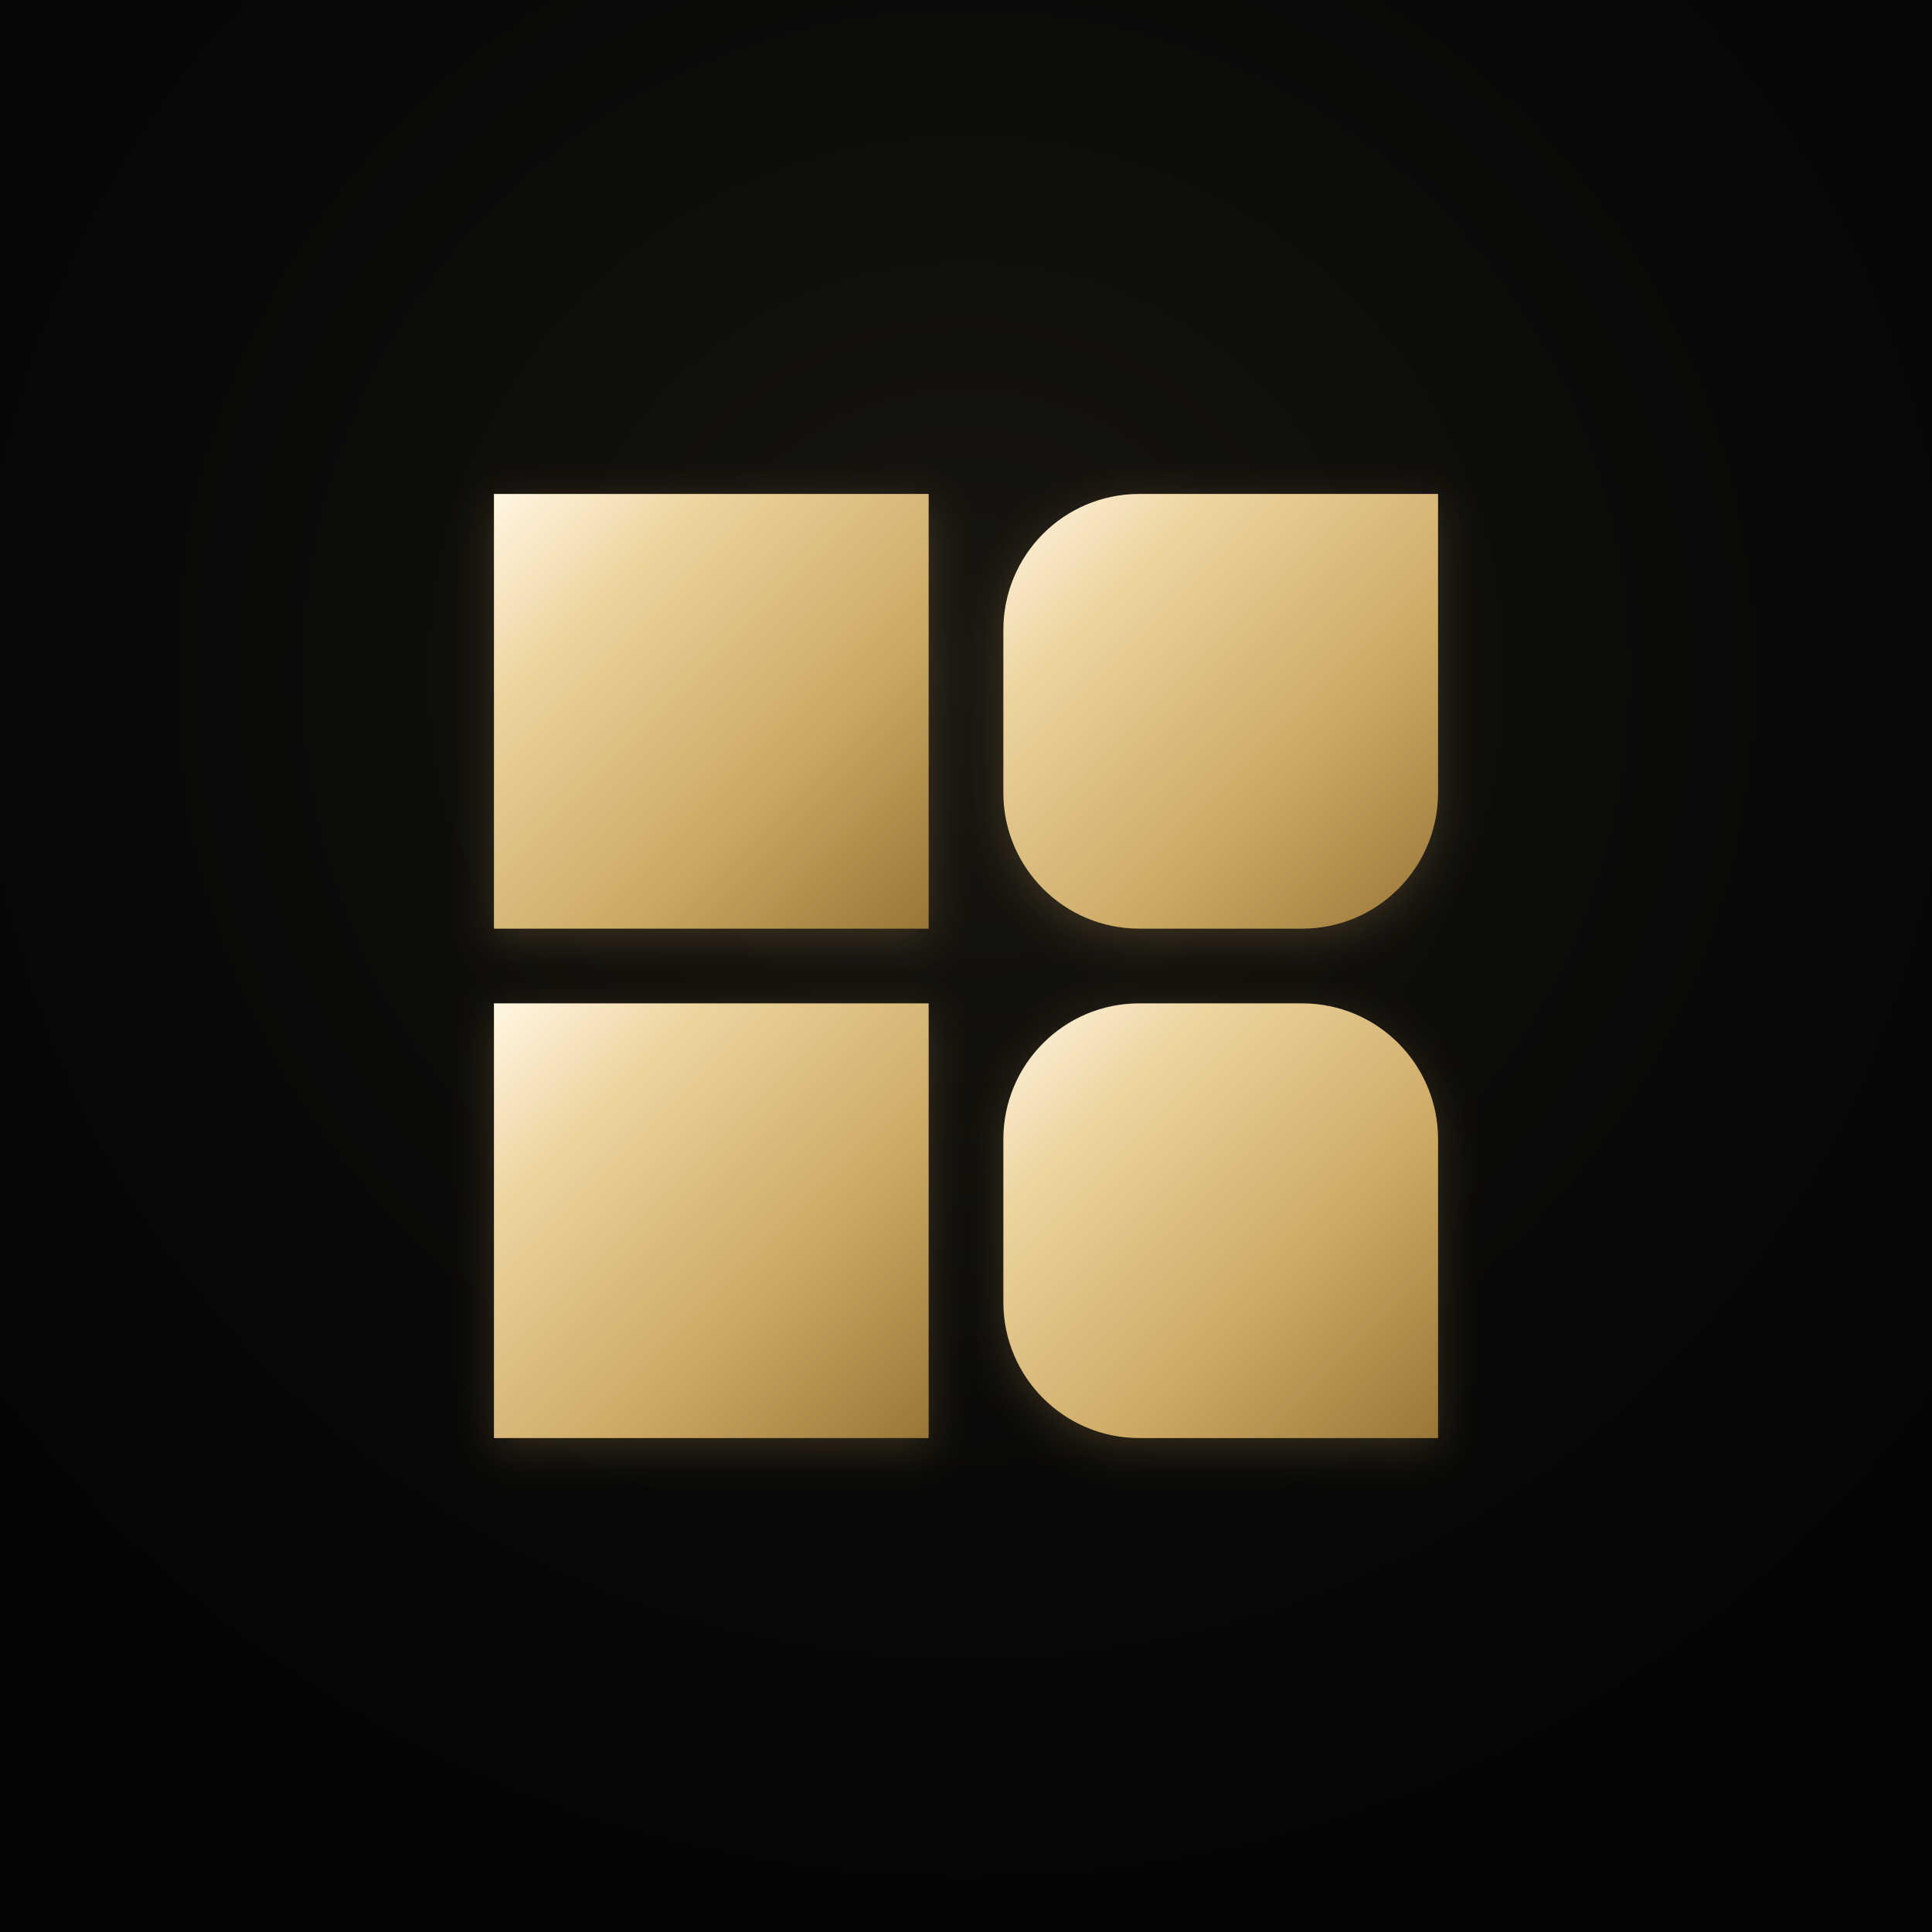
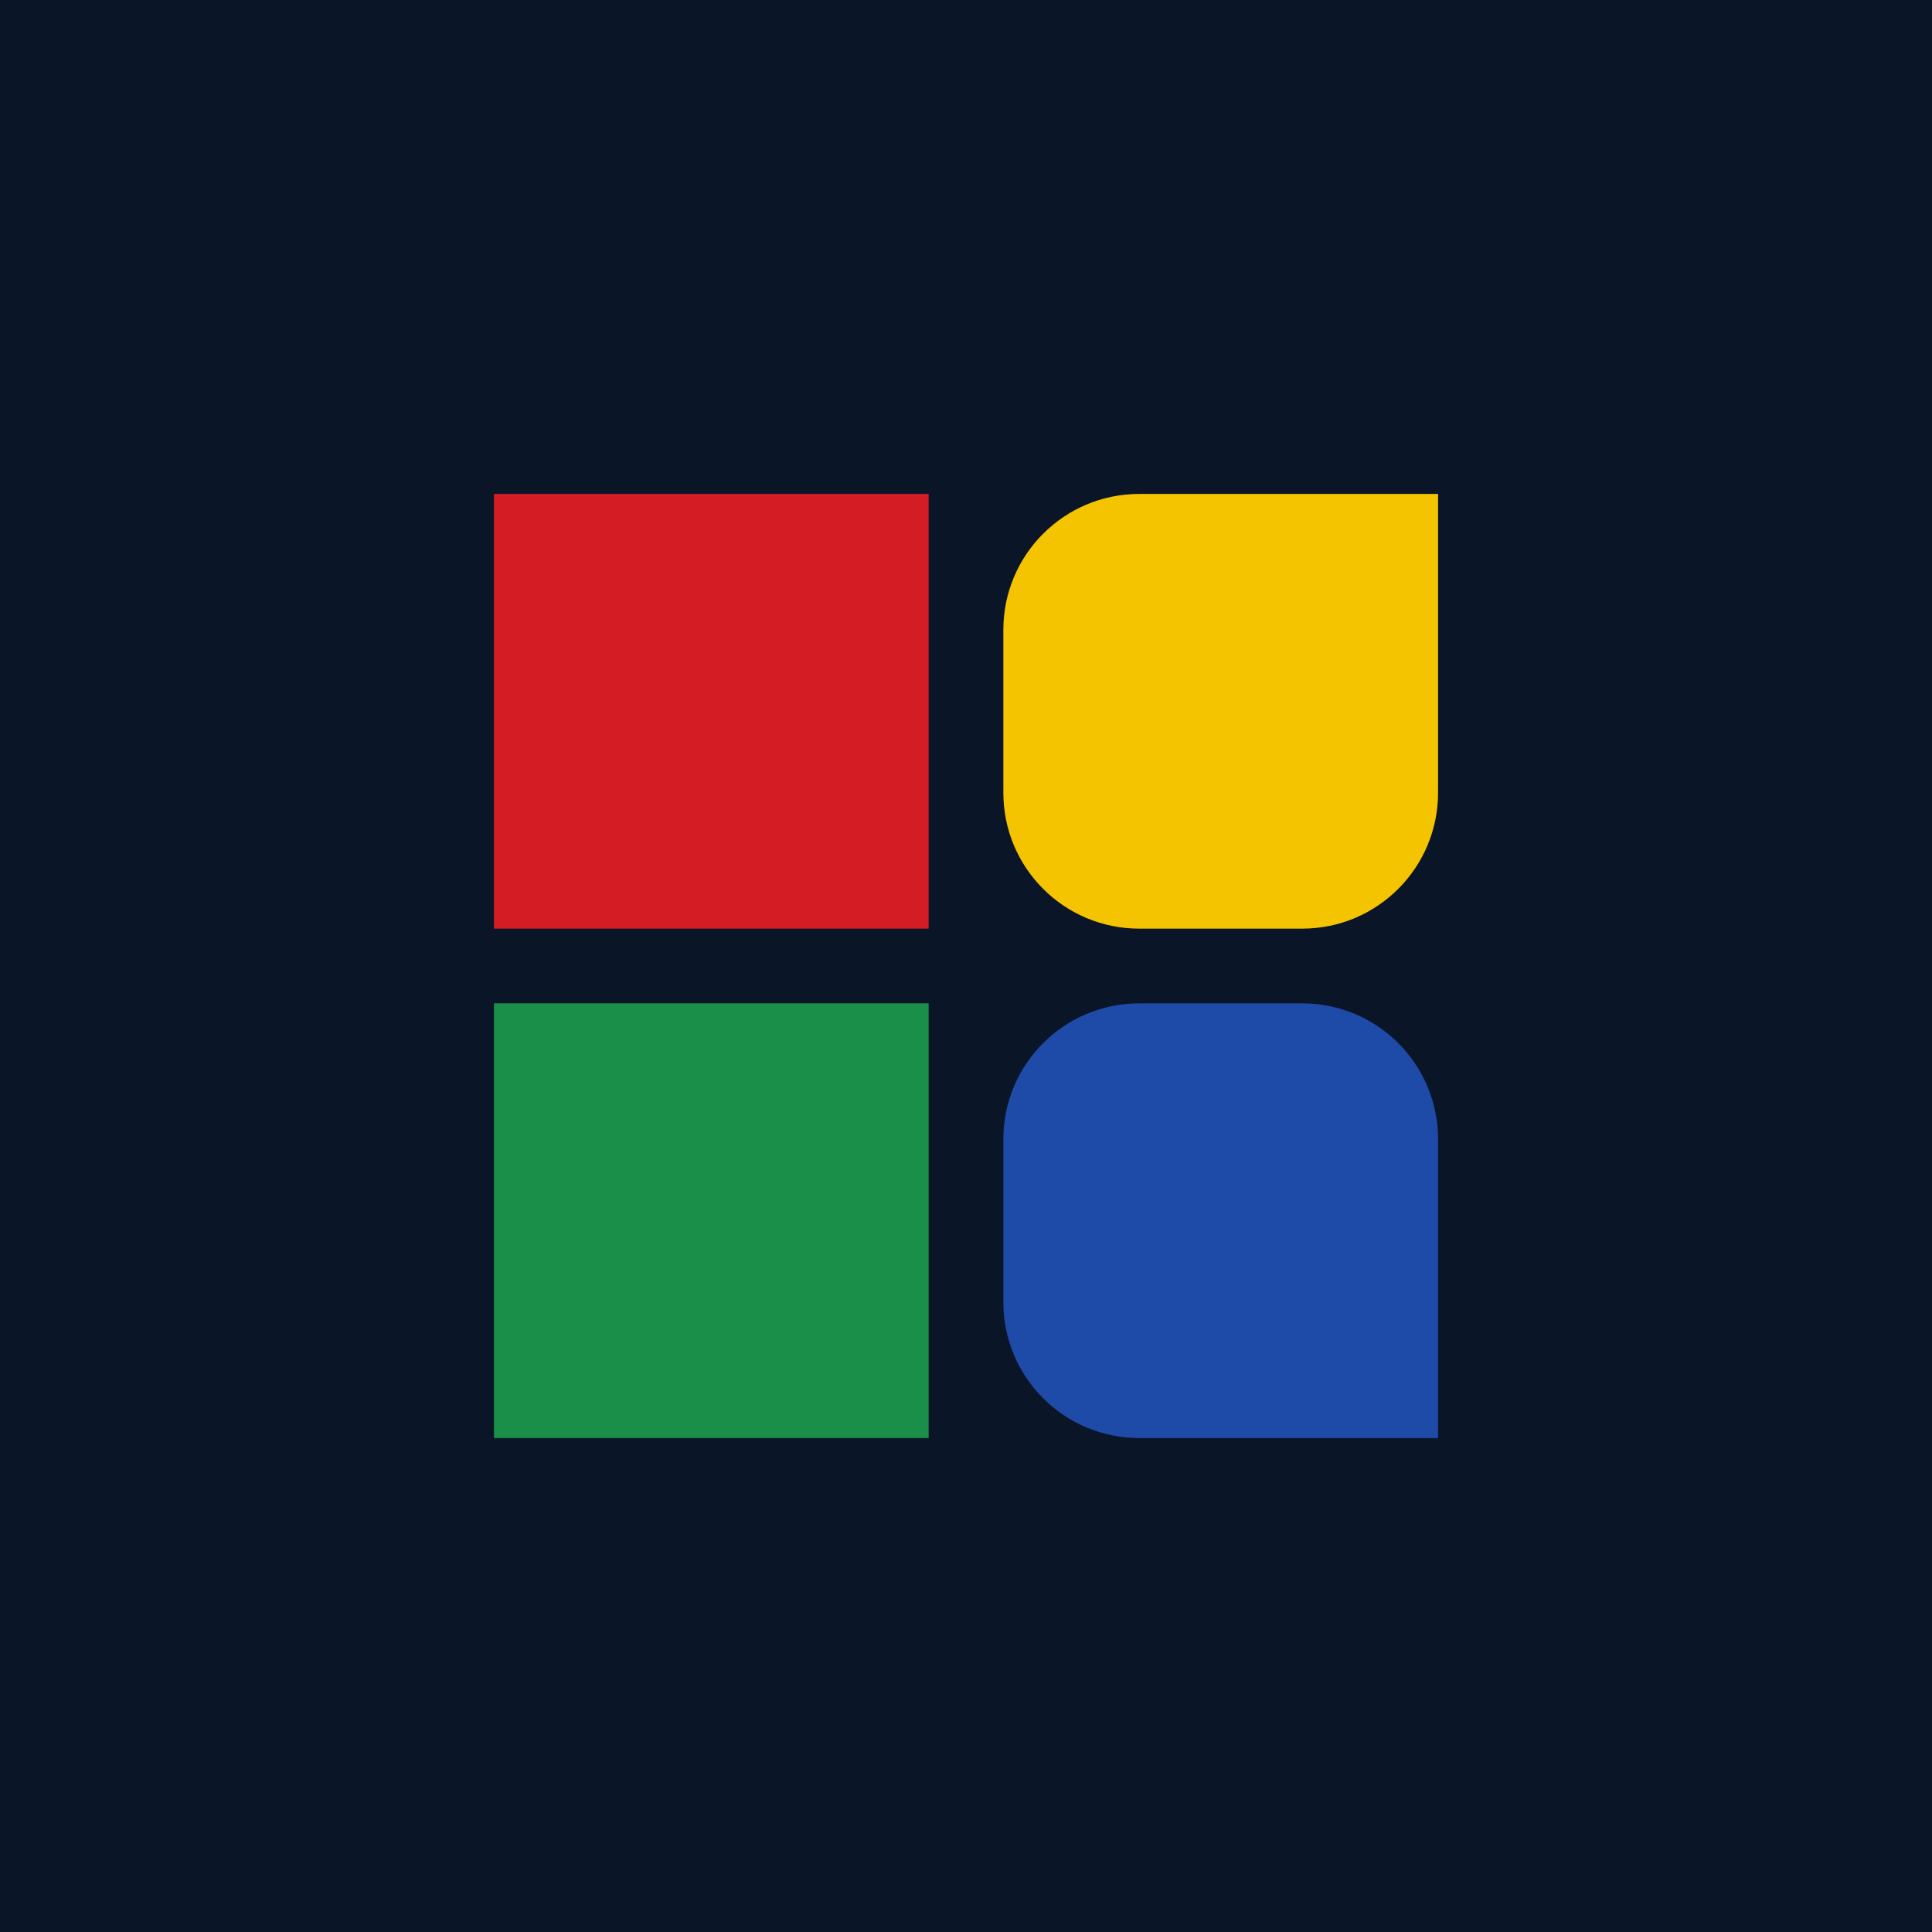
<svg xmlns="http://www.w3.org/2000/svg" viewBox="0 0 512 512" width="512" height="512">
-   <defs>
-     <radialGradient id="canvas" cx="50%" cy="35%" r="70%">
-       <stop offset="0" stop-color="#191610" />
-       <stop offset="0.6" stop-color="#0a0907" />
-       <stop offset="1" stop-color="#040403" />
-     </radialGradient>
-     <linearGradient id="gold" x1="0" y1="0" x2="1" y2="1">
-       <stop offset="0" stop-color="#fff6e2" />
-       <stop offset="0.25" stop-color="#ecd39d" />
-       <stop offset="0.65" stop-color="#cda863" />
-       <stop offset="1" stop-color="#9a7637" />
-     </linearGradient>
-     <filter id="lift" x="-20%" y="-20%" width="140%" height="140%">
-       <feDropShadow dx="0" dy="12" stdDeviation="14" flood-color="#000" flood-opacity="0.7" />
-       <feDropShadow dx="0" dy="3" stdDeviation="6" flood-color="#cda863" flood-opacity="0.22" />
-     </filter>
-   </defs>
-   <rect width="512" height="512" fill="url(#canvas)" />
-   <g fill="url(#gold)" filter="url(#lift)" transform="translate(256 256) scale(0.9) translate(-251 -251)">
-     <rect x="112" y="112" width="128" height="128" />
-     <path d="M302 112H390V200A40 40 0 0 1 350 240H302A40 40 0 0 1 262 200V152A40 40 0 0 1 302 112Z" />
-     <rect x="112" y="262" width="128" height="128" />
-     <path d="M302 262H350A40 40 0 0 1 390 302V390H302A40 40 0 0 1 262 350V302A40 40 0 0 1 302 262Z" />
+   <rect width="512" height="512" fill="#0b1528" />
+   <g transform="translate(256 256) scale(0.9) translate(-251 -251)">
+     <rect x="112" y="112" width="128" height="128" fill="#d31c23" />
+     <path d="M302 112H390V200A40 40 0 0 1 350 240H302A40 40 0 0 1 262 200V152A40 40 0 0 1 302 112Z" fill="#f5c400" />
+     <rect x="112" y="262" width="128" height="128" fill="#1a8f4a" />
+     <path d="M302 262H350A40 40 0 0 1 390 302V390H302A40 40 0 0 1 262 350V302A40 40 0 0 1 302 262Z" fill="#1e4ba8" />
  </g>
</svg>
